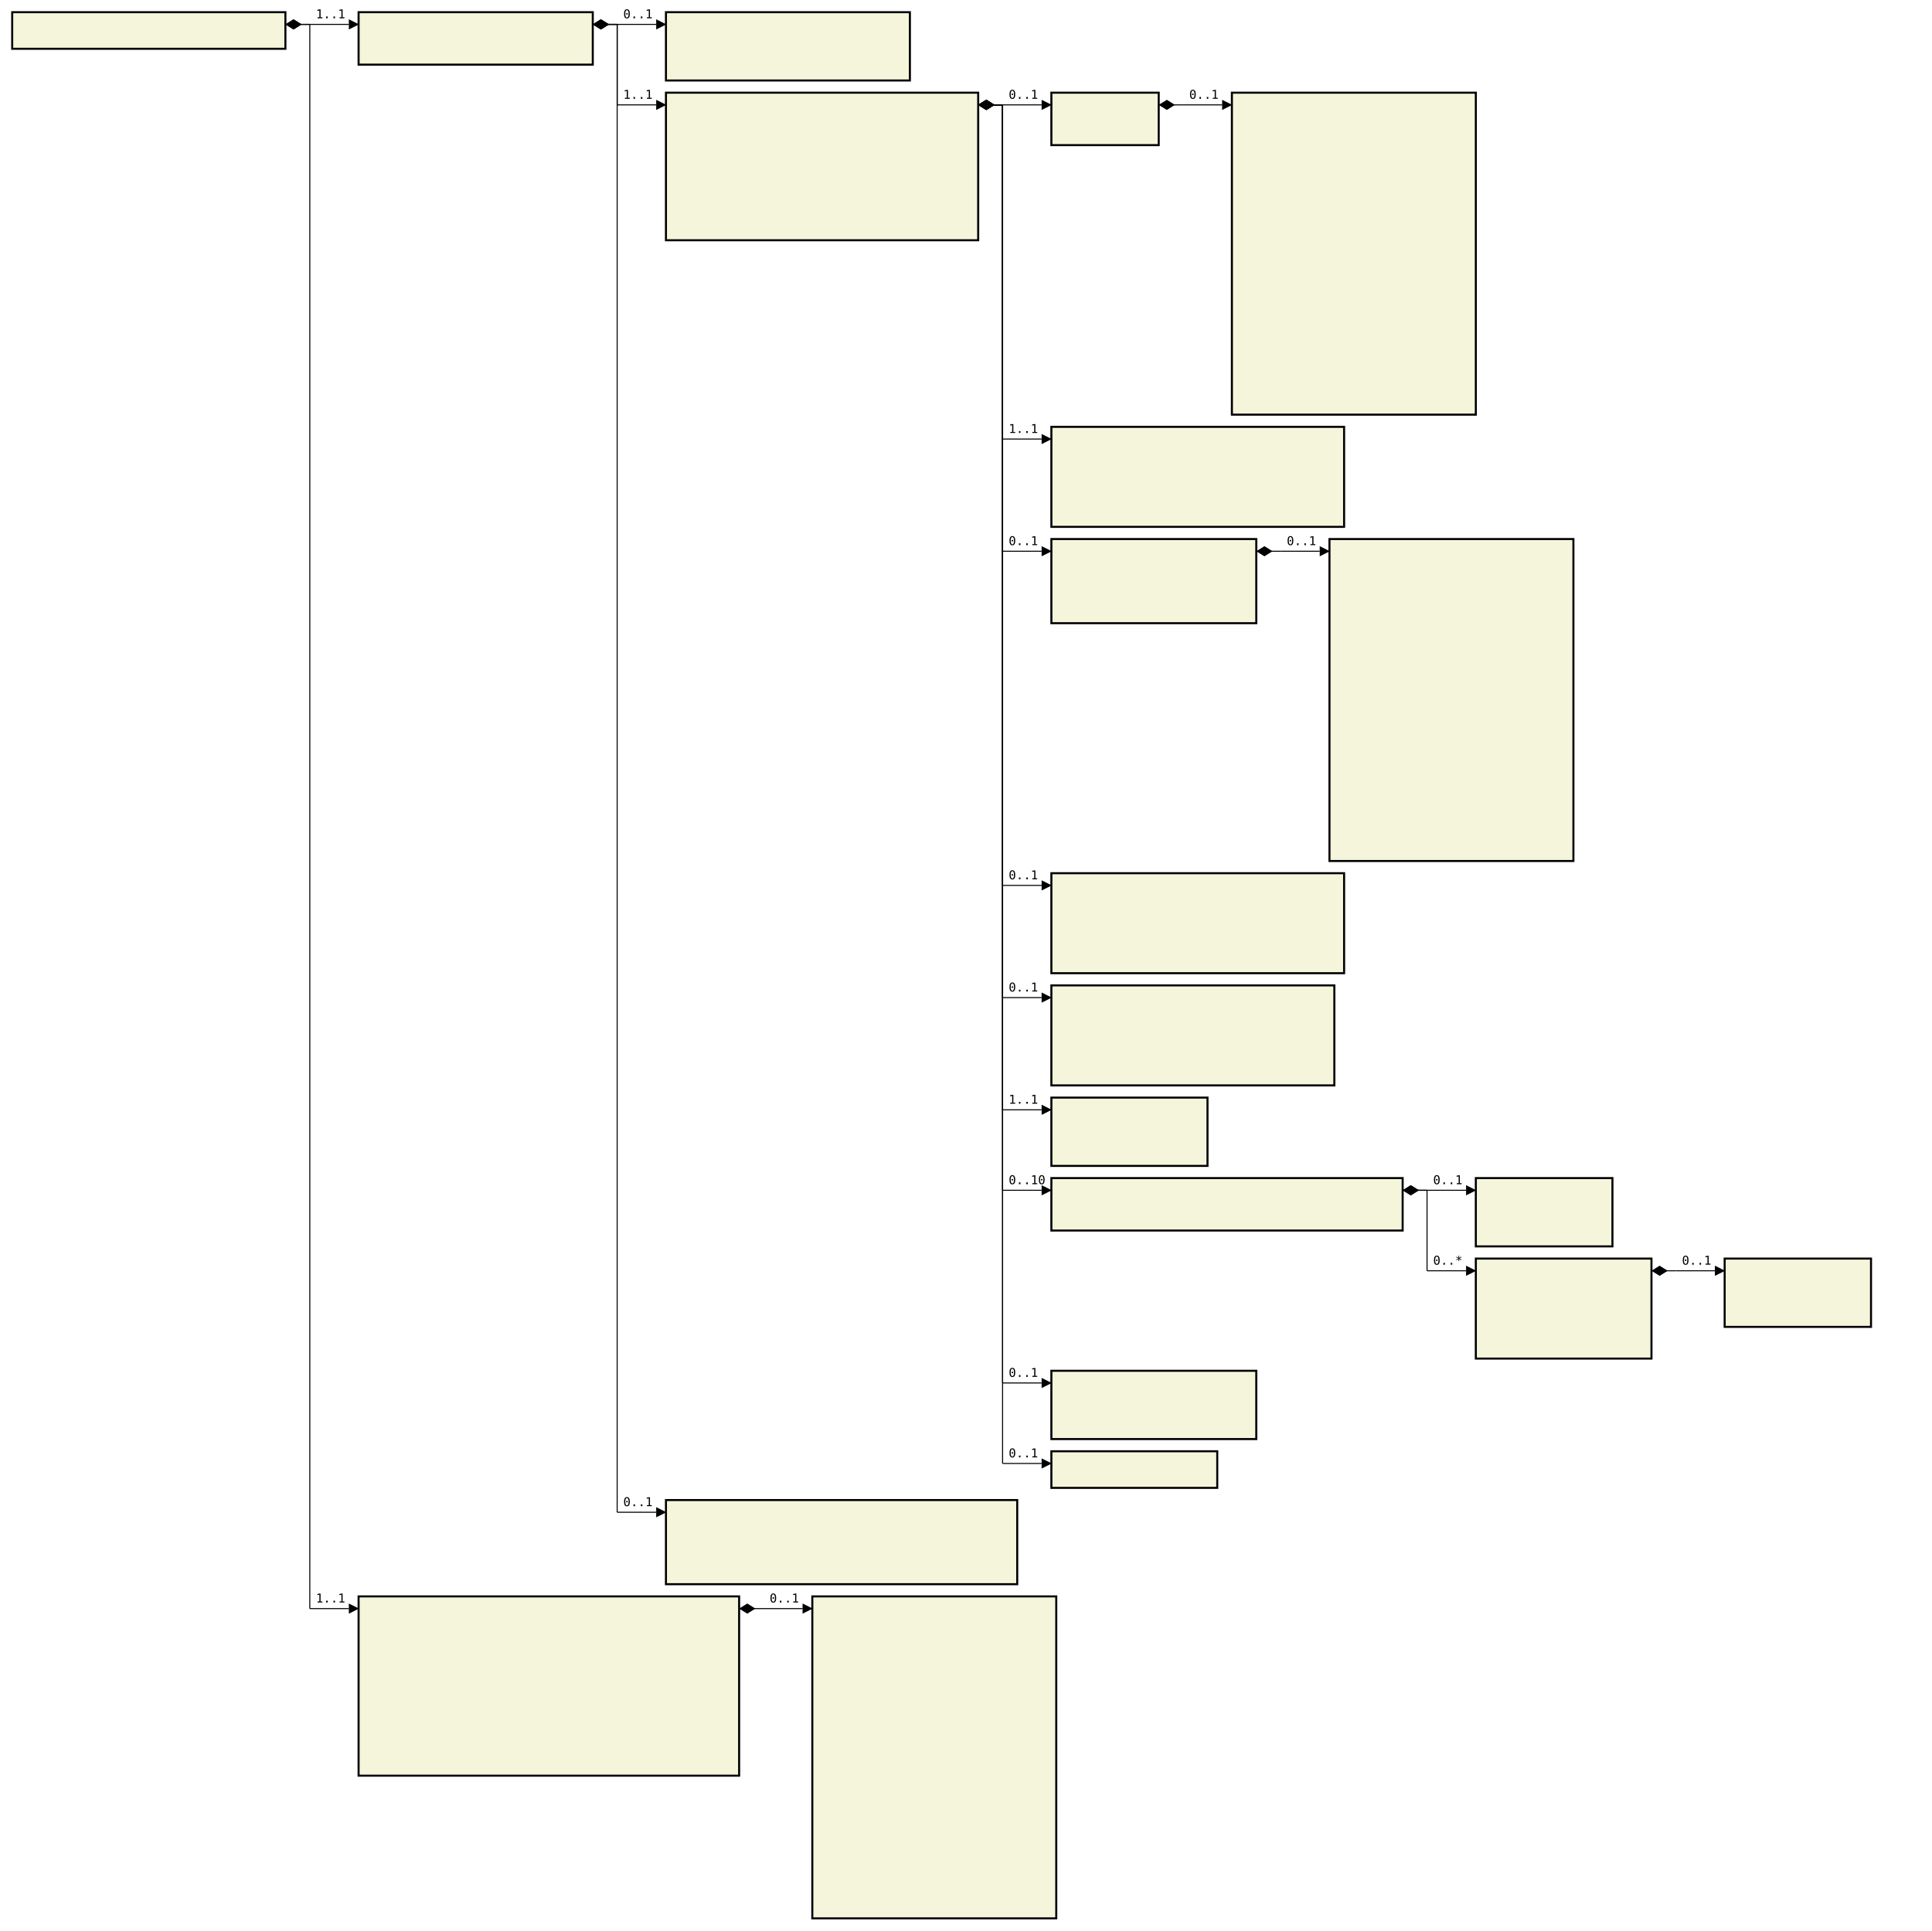
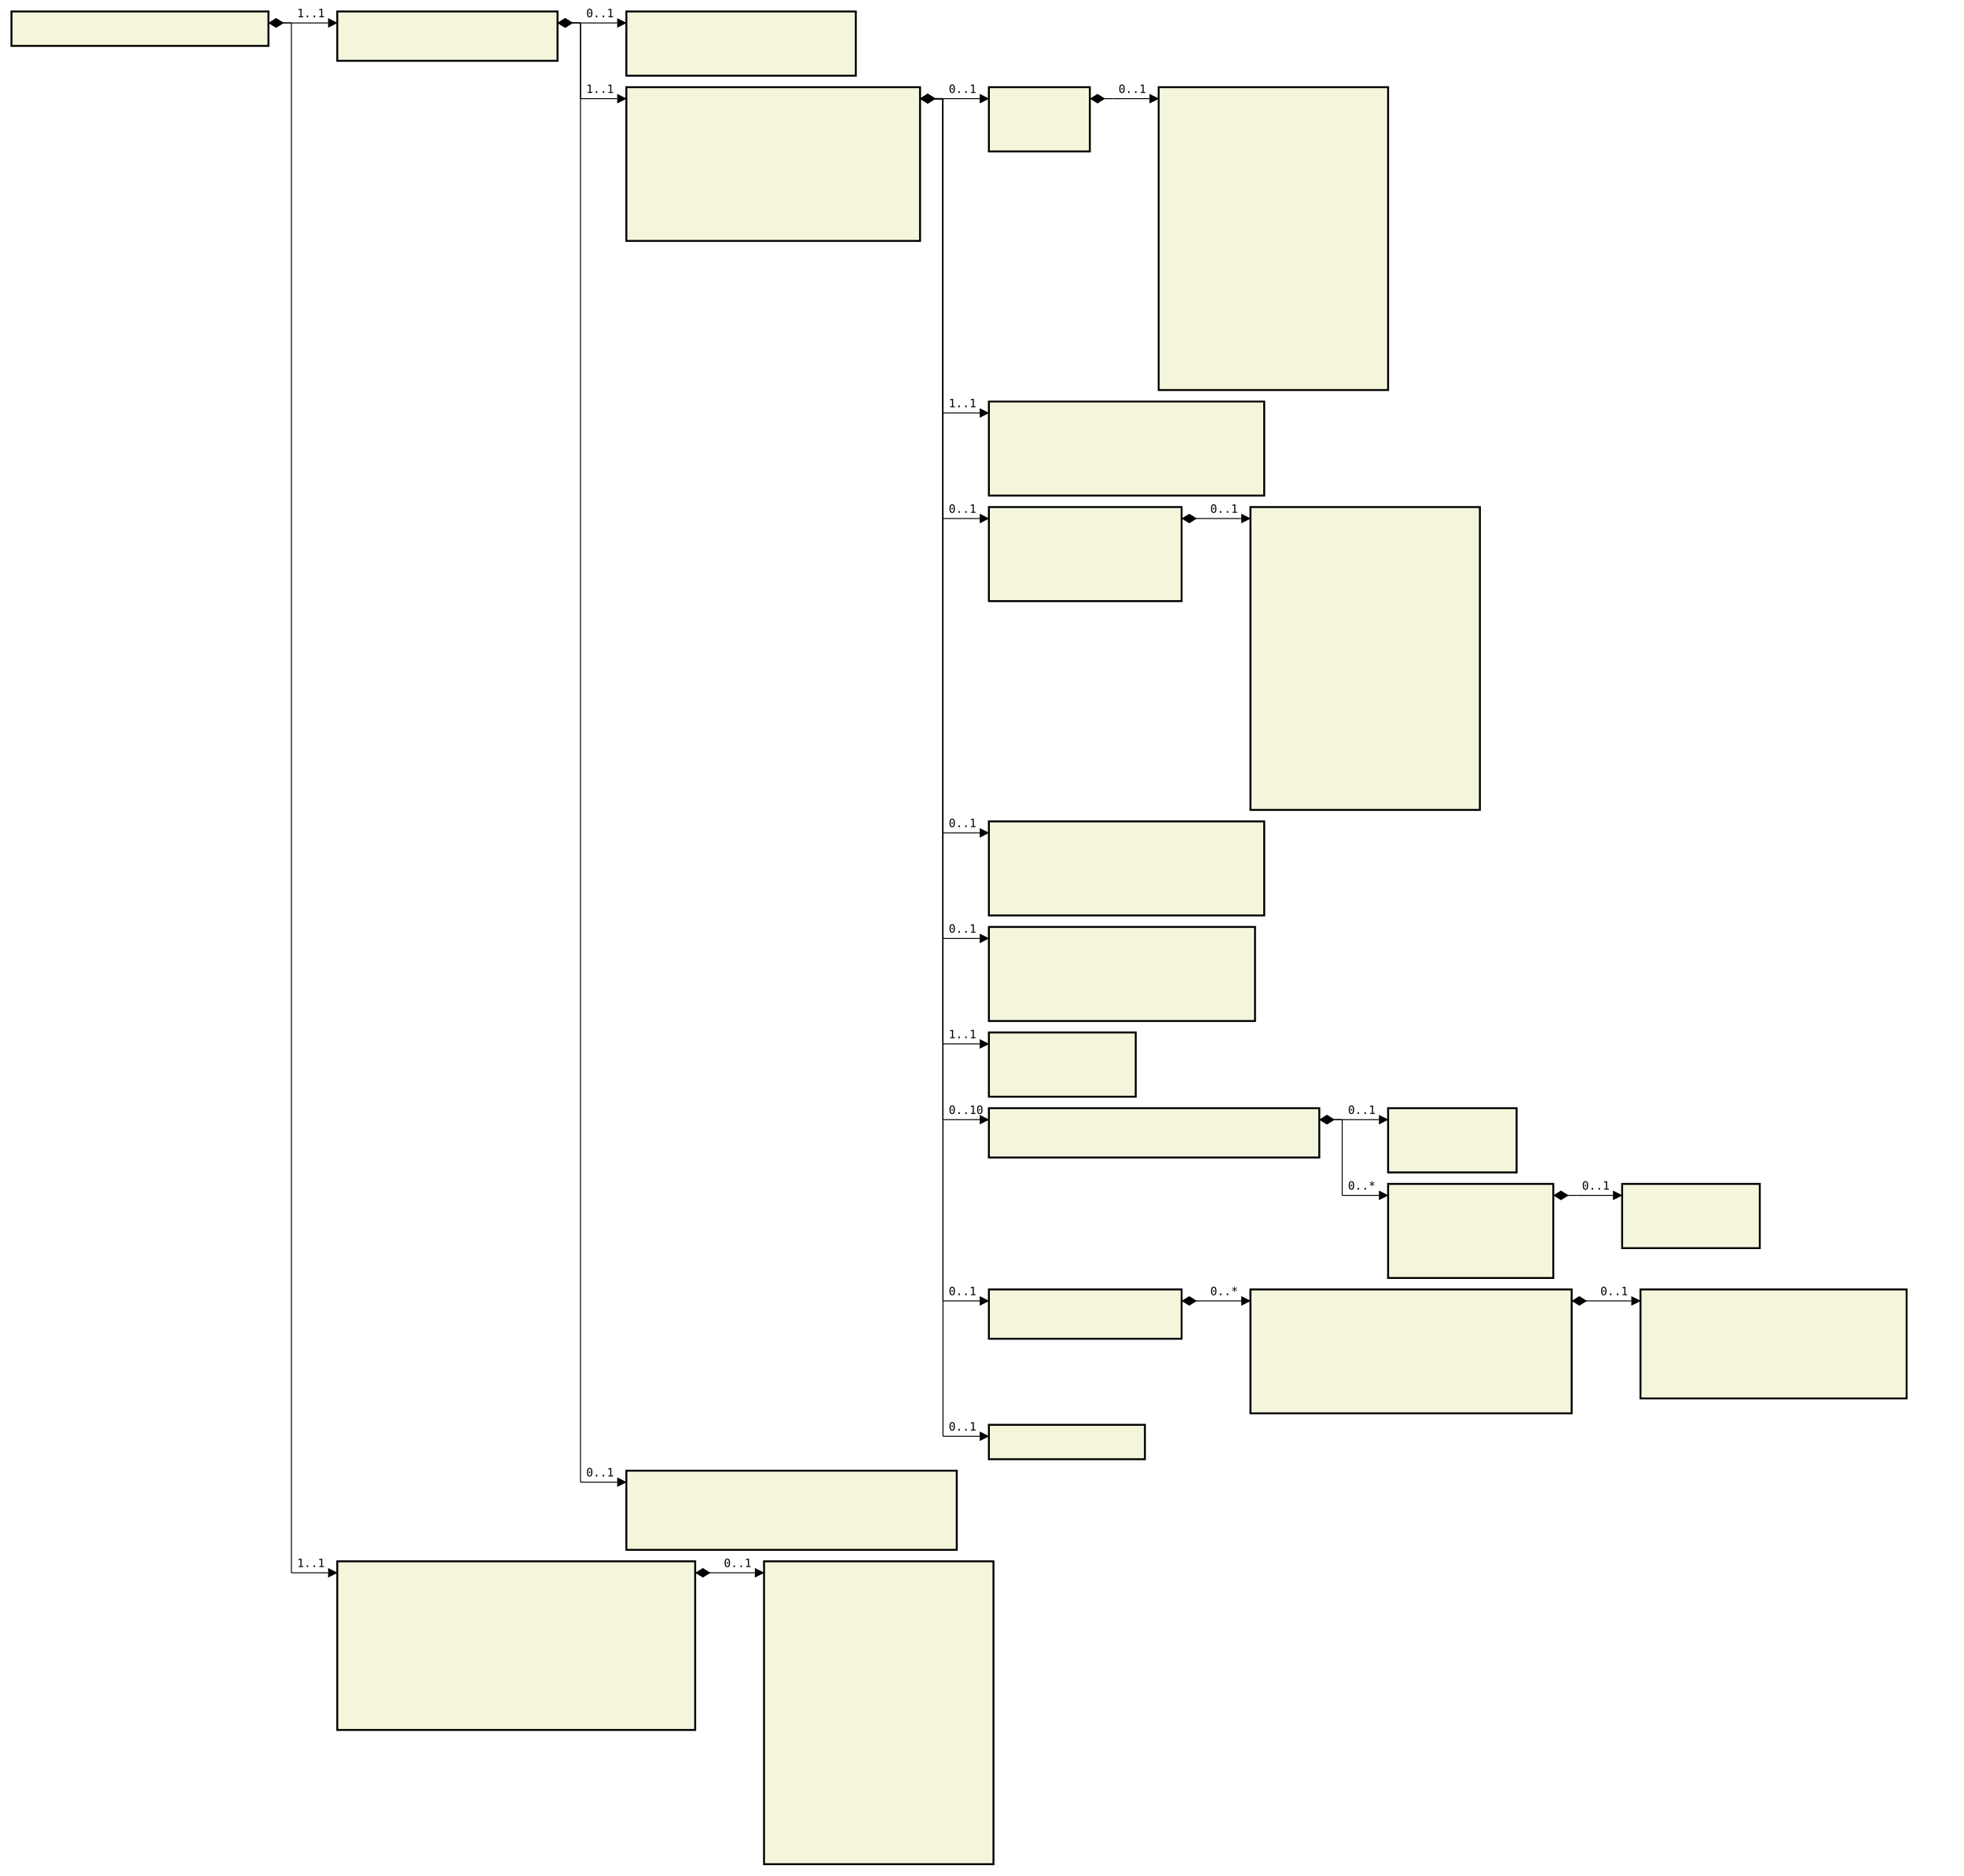
- <svg xmlns="http://www.w3.org/2000/svg" font-family="monospace" width="158.4em" height="158.3em" style="background-color:white">
+ <svg xmlns="http://www.w3.org/2000/svg" font-family="monospace" width="171.2em" height="163.5em" style="background-color:white">
  <defs>
    <marker id="Triangle" viewBox="0 0 10 10" refX="0" refY="5" markerUnits="strokeWidth" markerWidth="15" markerHeight="10" orient="auto">
      <path d="M 0 0 L 10 5 L 0 10 z" />
    </marker>
    <marker id="Diamond" viewBox="0 0 16 10" refX="0" refY="5" markerUnits="strokeWidth" markerWidth="20" markerHeight="10" orient="auto">
      <path d="M 0 5 L 8 10 L 16 5 L 8 0 z" />
    </marker>
  </defs>
  <rect x="1em" y="1em" width="22.4em" height="3em" fill="beige" stroke="black" stroke-width="2" />
  <text style="font-weight:bold" text-anchor="middle" x="12.2em" y="2.3em" fill="black">
</text>
  <rect x="29.4em" y="1em" width="19.2em" height="4.3em" fill="beige" stroke="black" stroke-width="2" />
  <text style="font-weight:bold" text-anchor="middle" x="39em" y="2.3em" fill="black">
</text>
  <text x="30.4em" y="4.3em" fill="darkslateblue">
</text>
  <rect x="54.6em" y="1em" width="20em" height="5.6em" fill="beige" stroke="black" stroke-width="2" />
  <text style="font-weight:bold" text-anchor="middle" x="64.6em" y="2.3em" fill="black">
</text>
  <text x="55.6em" y="4.3em" fill="darkslateblue">
</text>
  <text x="55.6em" y="5.6em" fill="darkslateblue">
</text>
-   <rect x="54.6em" y="7.6em" width="25.6em" height="12.1em" fill="beige" stroke="black" stroke-width="2" />
+   <rect x="54.6em" y="7.6em" width="25.6em" height="13.4em" fill="beige" stroke="black" stroke-width="2" />
  <text style="font-weight:bold" text-anchor="middle" x="67.4em" y="8.9em" fill="black">
</text>
  <text x="55.6em" y="10.9em" fill="darkslateblue">
</text>
  <text x="55.6em" y="12.2em" fill="darkslateblue">
</text>
  <text x="55.6em" y="13.5em" fill="darkslateblue">
</text>
  <text x="55.6em" y="14.8em" fill="darkslateblue">
</text>
  <text x="55.6em" y="16.1em" fill="darkslateblue">
</text>
  <text x="55.6em" y="17.4em" fill="darkslateblue">
</text>
  <text x="55.6em" y="18.7em" fill="darkslateblue">
</text>
-   <rect x="86.2em" y="7.6em" width="8.8em" height="4.3em" fill="beige" stroke="black" stroke-width="2" />
+   <text x="55.6em" y="20em" fill="darkslateblue">
+ </text>
+   <rect x="86.2em" y="7.6em" width="8.8em" height="5.6em" fill="beige" stroke="black" stroke-width="2" />
  <text style="font-weight:bold" text-anchor="middle" x="90.6em" y="8.9em" fill="black">
</text>
  <text x="87.2em" y="10.9em" fill="darkslateblue">
+ </text>
+   <text x="87.2em" y="12.2em" fill="darkslateblue">
</text>
  <rect x="101em" y="7.6em" width="20em" height="26.4em" fill="beige" stroke="black" stroke-width="2" />
  <text style="font-weight:bold" text-anchor="middle" x="111em" y="8.9em" fill="black">
</text>
  <text x="102em" y="10.9em" fill="darkslateblue">
</text>
  <text x="102em" y="12.2em" fill="darkslateblue">
</text>
  <text x="102em" y="13.5em" fill="darkslateblue">
</text>
  <text x="102em" y="14.8em" fill="darkslateblue">
</text>
  <text x="102em" y="16.1em" fill="darkslateblue">
</text>
  <text x="102em" y="17.4em" fill="darkslateblue">
</text>
  <text x="102em" y="18.7em" fill="darkslateblue">
</text>
  <text x="102em" y="20em" fill="darkslateblue">
</text>
  <text x="102em" y="21.3em" fill="darkslateblue">
</text>
  <text x="102em" y="22.6em" fill="darkslateblue">
</text>
  <text x="102em" y="23.9em" fill="darkslateblue">
</text>
  <text x="102em" y="25.2em" fill="darkslateblue">
</text>
  <text x="102em" y="26.5em" fill="darkslateblue">
</text>
  <text x="102em" y="27.8em" fill="darkslateblue">
</text>
  <text x="102em" y="29.1em" fill="darkslateblue">
</text>
  <text x="102em" y="30.4em" fill="darkslateblue">
</text>
  <text x="102em" y="31.7em" fill="darkslateblue">
</text>
  <text x="102em" y="33em" fill="darkslateblue">
</text>
  <rect x="86.2em" y="35em" width="24em" height="8.2em" fill="beige" stroke="black" stroke-width="2" />
  <text style="font-weight:bold" text-anchor="middle" x="98.2em" y="36.3em" fill="black">
</text>
  <text x="87.2em" y="38.3em" fill="darkslateblue">
</text>
  <text x="87.2em" y="39.6em" fill="darkslateblue">
</text>
  <text x="87.2em" y="40.9em" fill="darkslateblue">
</text>
  <text x="87.2em" y="42.2em" fill="darkslateblue">
</text>
-   <rect x="86.2em" y="44.2em" width="16.8em" height="6.9em" fill="beige" stroke="black" stroke-width="2" />
+   <rect x="86.2em" y="44.2em" width="16.8em" height="8.2em" fill="beige" stroke="black" stroke-width="2" />
  <text style="font-weight:bold" text-anchor="middle" x="94.6em" y="45.5em" fill="black">
</text>
  <text x="87.2em" y="47.5em" fill="darkslateblue">
</text>
  <text x="87.2em" y="48.8em" fill="darkslateblue">
</text>
  <text x="87.2em" y="50.1em" fill="darkslateblue">
+ </text>
+   <text x="87.2em" y="51.4em" fill="darkslateblue">
</text>
  <rect x="109em" y="44.2em" width="20em" height="26.4em" fill="beige" stroke="black" stroke-width="2" />
  <text style="font-weight:bold" text-anchor="middle" x="119em" y="45.5em" fill="black">
</text>
  <text x="110em" y="47.5em" fill="darkslateblue">
</text>
  <text x="110em" y="48.8em" fill="darkslateblue">
</text>
  <text x="110em" y="50.1em" fill="darkslateblue">
</text>
  <text x="110em" y="51.4em" fill="darkslateblue">
</text>
  <text x="110em" y="52.7em" fill="darkslateblue">
</text>
  <text x="110em" y="54em" fill="darkslateblue">
</text>
  <text x="110em" y="55.3em" fill="darkslateblue">
</text>
  <text x="110em" y="56.6em" fill="darkslateblue">
</text>
  <text x="110em" y="57.9em" fill="darkslateblue">
</text>
  <text x="110em" y="59.2em" fill="darkslateblue">
</text>
  <text x="110em" y="60.5em" fill="darkslateblue">
</text>
  <text x="110em" y="61.8em" fill="darkslateblue">
</text>
  <text x="110em" y="63.1em" fill="darkslateblue">
</text>
  <text x="110em" y="64.4em" fill="darkslateblue">
</text>
  <text x="110em" y="65.7em" fill="darkslateblue">
</text>
  <text x="110em" y="67em" fill="darkslateblue">
</text>
  <text x="110em" y="68.3em" fill="darkslateblue">
</text>
  <text x="110em" y="69.6em" fill="darkslateblue">
</text>
  <rect x="86.2em" y="71.6em" width="24em" height="8.2em" fill="beige" stroke="black" stroke-width="2" />
  <text style="font-weight:bold" text-anchor="middle" x="98.2em" y="72.9em" fill="black">
</text>
  <text x="87.2em" y="74.9em" fill="darkslateblue">
</text>
  <text x="87.2em" y="76.2em" fill="darkslateblue">
</text>
  <text x="87.2em" y="77.5em" fill="darkslateblue">
</text>
  <text x="87.2em" y="78.8em" fill="darkslateblue">
</text>
  <rect x="86.2em" y="80.8em" width="23.2em" height="8.2em" fill="beige" stroke="black" stroke-width="2" />
  <text style="font-weight:bold" text-anchor="middle" x="97.8em" y="82.1em" fill="black">
</text>
  <text x="87.2em" y="84.1em" fill="darkslateblue">
</text>
  <text x="87.2em" y="85.4em" fill="darkslateblue">
</text>
  <text x="87.2em" y="86.7em" fill="darkslateblue">
</text>
  <text x="87.2em" y="88em" fill="darkslateblue">
</text>
  <rect x="86.2em" y="90em" width="12.8em" height="5.6em" fill="beige" stroke="black" stroke-width="2" />
  <text style="font-weight:bold" text-anchor="middle" x="92.6em" y="91.3em" fill="black">
</text>
  <text x="87.2em" y="93.3em" fill="darkslateblue">
</text>
  <text x="87.2em" y="94.6em" fill="darkslateblue">
</text>
  <rect x="86.2em" y="96.6em" width="28.8em" height="4.3em" fill="beige" stroke="black" stroke-width="2" />
  <text style="font-weight:bold" text-anchor="middle" x="100.6em" y="97.9em" fill="black">
</text>
  <text x="87.2em" y="99.9em" fill="darkslateblue">
</text>
  <rect x="121em" y="96.6em" width="11.2em" height="5.6em" fill="beige" stroke="black" stroke-width="2" />
  <text style="font-weight:bold" text-anchor="middle" x="126.6em" y="97.9em" fill="black">
</text>
  <text x="122em" y="99.9em" fill="darkslateblue">
</text>
  <text x="122em" y="101.2em" fill="darkslateblue">
</text>
  <rect x="121em" y="103.2em" width="14.4em" height="8.2em" fill="beige" stroke="black" stroke-width="2" />
  <text style="font-weight:bold" text-anchor="middle" x="128.2em" y="104.5em" fill="black">
</text>
  <text x="122em" y="106.5em" fill="darkslateblue">
</text>
  <text x="122em" y="107.8em" fill="darkslateblue">
</text>
  <text x="122em" y="109.1em" fill="darkslateblue">
</text>
  <text x="122em" y="110.4em" fill="darkslateblue">
</text>
  <rect x="141.4em" y="103.2em" width="12em" height="5.6em" fill="beige" stroke="black" stroke-width="2" />
  <text style="font-weight:bold" text-anchor="middle" x="147.4em" y="104.5em" fill="black">
</text>
  <text x="142.4em" y="106.5em" fill="darkslateblue">
</text>
  <text x="142.4em" y="107.8em" fill="darkslateblue">
</text>
-   <rect x="86.2em" y="112.4em" width="16.8em" height="5.6em" fill="beige" stroke="black" stroke-width="2" />
+   <rect x="86.2em" y="112.4em" width="16.8em" height="4.3em" fill="beige" stroke="black" stroke-width="2" />
  <text style="font-weight:bold" text-anchor="middle" x="94.6em" y="113.7em" fill="black">
</text>
  <text x="87.2em" y="115.7em" fill="darkslateblue">
</text>
-   <text x="87.2em" y="117em" fill="darkslateblue">
- </text>
-   <rect x="86.2em" y="119em" width="13.6em" height="3em" fill="beige" stroke="black" stroke-width="2" />
-   <text style="font-weight:bold" text-anchor="middle" x="93em" y="120.3em" fill="black">
- </text>
-   <rect x="54.6em" y="123em" width="28.8em" height="6.9em" fill="beige" stroke="black" stroke-width="2" />
-   <text style="font-weight:bold" text-anchor="middle" x="69em" y="124.3em" fill="black">
- </text>
-   <text x="55.6em" y="126.3em" fill="darkslateblue">
- </text>
-   <text x="55.6em" y="127.6em" fill="darkslateblue">
- </text>
-   <text x="55.6em" y="128.9em" fill="darkslateblue">
- </text>
-   <rect x="29.4em" y="130.9em" width="31.2em" height="14.7em" fill="beige" stroke="black" stroke-width="2" />
-   <text style="font-weight:bold" text-anchor="middle" x="45em" y="132.2em" fill="black">
- </text>
-   <text x="30.4em" y="134.2em" fill="darkslateblue">
- </text>
-   <text x="30.4em" y="135.5em" fill="darkslateblue">
- </text>
-   <text x="30.4em" y="136.8em" fill="darkslateblue">
- </text>
-   <text x="30.4em" y="138.1em" fill="darkslateblue">
+   <rect x="109em" y="112.4em" width="28em" height="10.8em" fill="beige" stroke="black" stroke-width="2" />
+   <text style="font-weight:bold" text-anchor="middle" x="123em" y="113.7em" fill="black">
+ </text>
+   <text x="110em" y="115.7em" fill="darkslateblue">
+ </text>
+   <text x="110em" y="117em" fill="darkslateblue">
+ </text>
+   <text x="110em" y="118.3em" fill="darkslateblue">
+ </text>
+   <text x="110em" y="119.6em" fill="darkslateblue">
+ </text>
+   <text x="110em" y="120.9em" fill="darkslateblue">
+ </text>
+   <text x="110em" y="122.2em" fill="darkslateblue">
+ </text>
+   <rect x="143em" y="112.4em" width="23.2em" height="9.5em" fill="beige" stroke="black" stroke-width="2" />
+   <text style="font-weight:bold" text-anchor="middle" x="154.6em" y="113.7em" fill="black">
+ </text>
+   <text x="144em" y="115.7em" fill="darkslateblue">
+ </text>
+   <text x="144em" y="117em" fill="darkslateblue">
+ </text>
+   <text x="144em" y="118.3em" fill="darkslateblue">
+ </text>
+   <text x="144em" y="119.6em" fill="darkslateblue">
+ </text>
+   <text x="144em" y="120.9em" fill="darkslateblue">
+ </text>
+   <rect x="86.2em" y="124.2em" width="13.6em" height="3em" fill="beige" stroke="black" stroke-width="2" />
+   <text style="font-weight:bold" text-anchor="middle" x="93em" y="125.5em" fill="black">
+ </text>
+   <rect x="54.6em" y="128.2em" width="28.8em" height="6.9em" fill="beige" stroke="black" stroke-width="2" />
+   <text style="font-weight:bold" text-anchor="middle" x="69em" y="129.5em" fill="black">
+ </text>
+   <text x="55.6em" y="131.5em" fill="darkslateblue">
+ </text>
+   <text x="55.6em" y="132.8em" fill="darkslateblue">
+ </text>
+   <text x="55.6em" y="134.1em" fill="darkslateblue">
+ </text>
+   <rect x="29.4em" y="136.1em" width="31.2em" height="14.7em" fill="beige" stroke="black" stroke-width="2" />
+   <text style="font-weight:bold" text-anchor="middle" x="45em" y="137.4em" fill="black">
</text>
  <text x="30.4em" y="139.4em" fill="darkslateblue">
</text>
  <text x="30.4em" y="140.7em" fill="darkslateblue">
</text>
  <text x="30.4em" y="142em" fill="darkslateblue">
</text>
  <text x="30.4em" y="143.3em" fill="darkslateblue">
</text>
  <text x="30.4em" y="144.6em" fill="darkslateblue">
</text>
-   <rect x="66.6em" y="130.9em" width="20em" height="26.4em" fill="beige" stroke="black" stroke-width="2" />
-   <text style="font-weight:bold" text-anchor="middle" x="76.6em" y="132.2em" fill="black">
- </text>
-   <text x="67.6em" y="134.2em" fill="darkslateblue">
- </text>
-   <text x="67.6em" y="135.5em" fill="darkslateblue">
- </text>
-   <text x="67.6em" y="136.8em" fill="darkslateblue">
- </text>
-   <text x="67.6em" y="138.1em" fill="darkslateblue">
+   <text x="30.4em" y="145.9em" fill="darkslateblue">
+ </text>
+   <text x="30.4em" y="147.2em" fill="darkslateblue">
+ </text>
+   <text x="30.4em" y="148.5em" fill="darkslateblue">
+ </text>
+   <text x="30.4em" y="149.8em" fill="darkslateblue">
+ </text>
+   <rect x="66.6em" y="136.1em" width="20em" height="26.4em" fill="beige" stroke="black" stroke-width="2" />
+   <text style="font-weight:bold" text-anchor="middle" x="76.6em" y="137.4em" fill="black">
</text>
  <text x="67.6em" y="139.4em" fill="darkslateblue">
</text>
  <text x="67.6em" y="140.7em" fill="darkslateblue">
</text>
  <text x="67.6em" y="142em" fill="darkslateblue">
</text>
  <text x="67.6em" y="143.3em" fill="darkslateblue">
</text>
  <text x="67.6em" y="144.6em" fill="darkslateblue">
</text>
  <text x="67.6em" y="145.9em" fill="darkslateblue">
</text>
  <text x="67.6em" y="147.2em" fill="darkslateblue">
</text>
  <text x="67.6em" y="148.5em" fill="darkslateblue">
</text>
  <text x="67.6em" y="149.8em" fill="darkslateblue">
</text>
  <text x="67.6em" y="151.1em" fill="darkslateblue">
</text>
  <text x="67.6em" y="152.4em" fill="darkslateblue">
</text>
  <text x="67.6em" y="153.7em" fill="darkslateblue">
</text>
  <text x="67.6em" y="155em" fill="darkslateblue">
</text>
  <text x="67.6em" y="156.3em" fill="darkslateblue">
+ </text>
+   <text x="67.6em" y="157.6em" fill="darkslateblue">
+ </text>
+   <text x="67.6em" y="158.9em" fill="darkslateblue">
+ </text>
+   <text x="67.6em" y="160.2em" fill="darkslateblue">
+ </text>
+   <text x="67.6em" y="161.5em" fill="darkslateblue">
</text>
  <line x1="23.4em" y1="2em" x2="25.4em" y2="2em" stroke="black" marker-start="url(#Diamond)" />
  <line x1="25.4em" y1="2em" x2="25.4em" y2="2em" stroke="black" />
  <line x1="25.4em" y1="2em" x2="28.6em" y2="2em" stroke="black" marker-end="url(#Triangle)" />
  <text x="25.9em" y="1.5em">1..1</text>
  <line x1="48.6em" y1="2em" x2="50.6em" y2="2em" stroke="black" marker-start="url(#Diamond)" />
  <line x1="50.6em" y1="2em" x2="50.6em" y2="2em" stroke="black" />
  <line x1="50.6em" y1="2em" x2="53.8em" y2="2em" stroke="black" marker-end="url(#Triangle)" />
  <text x="51.1em" y="1.5em">0..1</text>
  <line x1="48.6em" y1="2em" x2="50.6em" y2="2em" stroke="black" marker-start="url(#Diamond)" />
  <line x1="50.6em" y1="2em" x2="50.6em" y2="8.6em" stroke="black" />
  <line x1="50.6em" y1="8.6em" x2="53.8em" y2="8.6em" stroke="black" marker-end="url(#Triangle)" />
  <text x="51.1em" y="8.1em">1..1</text>
  <line x1="80.2em" y1="8.6em" x2="82.2em" y2="8.6em" stroke="black" marker-start="url(#Diamond)" />
  <line x1="82.2em" y1="8.6em" x2="82.2em" y2="8.6em" stroke="black" />
  <line x1="82.2em" y1="8.6em" x2="85.4em" y2="8.6em" stroke="black" marker-end="url(#Triangle)" />
  <text x="82.7em" y="8.1em">0..1</text>
  <line x1="95em" y1="8.6em" x2="97em" y2="8.6em" stroke="black" marker-start="url(#Diamond)" />
  <line x1="97em" y1="8.6em" x2="97em" y2="8.6em" stroke="black" />
  <line x1="97em" y1="8.6em" x2="100.2em" y2="8.6em" stroke="black" marker-end="url(#Triangle)" />
  <text x="97.5em" y="8.1em">0..1</text>
  <line x1="80.2em" y1="8.6em" x2="82.2em" y2="8.6em" stroke="black" marker-start="url(#Diamond)" />
  <line x1="82.2em" y1="8.6em" x2="82.2em" y2="36em" stroke="black" />
  <line x1="82.2em" y1="36em" x2="85.4em" y2="36em" stroke="black" marker-end="url(#Triangle)" />
  <text x="82.7em" y="35.5em">1..1</text>
  <line x1="80.2em" y1="8.6em" x2="82.2em" y2="8.6em" stroke="black" marker-start="url(#Diamond)" />
  <line x1="82.2em" y1="8.6em" x2="82.2em" y2="45.2em" stroke="black" />
  <line x1="82.2em" y1="45.2em" x2="85.4em" y2="45.2em" stroke="black" marker-end="url(#Triangle)" />
  <text x="82.7em" y="44.7em">0..1</text>
  <line x1="103em" y1="45.2em" x2="105em" y2="45.2em" stroke="black" marker-start="url(#Diamond)" />
  <line x1="105em" y1="45.2em" x2="105em" y2="45.2em" stroke="black" />
  <line x1="105em" y1="45.2em" x2="108.2em" y2="45.2em" stroke="black" marker-end="url(#Triangle)" />
  <text x="105.5em" y="44.7em">0..1</text>
  <line x1="80.2em" y1="8.6em" x2="82.2em" y2="8.6em" stroke="black" marker-start="url(#Diamond)" />
  <line x1="82.2em" y1="8.6em" x2="82.2em" y2="72.6em" stroke="black" />
  <line x1="82.2em" y1="72.6em" x2="85.4em" y2="72.6em" stroke="black" marker-end="url(#Triangle)" />
  <text x="82.7em" y="72.1em">0..1</text>
  <line x1="80.2em" y1="8.6em" x2="82.2em" y2="8.6em" stroke="black" marker-start="url(#Diamond)" />
  <line x1="82.2em" y1="8.6em" x2="82.2em" y2="81.8em" stroke="black" />
  <line x1="82.2em" y1="81.8em" x2="85.4em" y2="81.8em" stroke="black" marker-end="url(#Triangle)" />
  <text x="82.7em" y="81.3em">0..1</text>
  <line x1="80.2em" y1="8.6em" x2="82.2em" y2="8.6em" stroke="black" marker-start="url(#Diamond)" />
  <line x1="82.2em" y1="8.6em" x2="82.2em" y2="91em" stroke="black" />
  <line x1="82.2em" y1="91em" x2="85.4em" y2="91em" stroke="black" marker-end="url(#Triangle)" />
  <text x="82.7em" y="90.5em">1..1</text>
  <line x1="80.2em" y1="8.6em" x2="82.2em" y2="8.6em" stroke="black" marker-start="url(#Diamond)" />
  <line x1="82.2em" y1="8.6em" x2="82.2em" y2="97.6em" stroke="black" />
  <line x1="82.2em" y1="97.6em" x2="85.4em" y2="97.6em" stroke="black" marker-end="url(#Triangle)" />
  <text x="82.7em" y="97.1em">0..10</text>
  <line x1="115em" y1="97.6em" x2="117em" y2="97.6em" stroke="black" marker-start="url(#Diamond)" />
  <line x1="117em" y1="97.6em" x2="117em" y2="97.6em" stroke="black" />
  <line x1="117em" y1="97.6em" x2="120.2em" y2="97.6em" stroke="black" marker-end="url(#Triangle)" />
  <text x="117.5em" y="97.1em">0..1</text>
  <line x1="115em" y1="97.6em" x2="117em" y2="97.6em" stroke="black" marker-start="url(#Diamond)" />
  <line x1="117em" y1="97.6em" x2="117em" y2="104.2em" stroke="black" />
  <line x1="117em" y1="104.2em" x2="120.2em" y2="104.2em" stroke="black" marker-end="url(#Triangle)" />
  <text x="117.5em" y="103.7em">0..*</text>
  <line x1="135.4em" y1="104.2em" x2="137.4em" y2="104.2em" stroke="black" marker-start="url(#Diamond)" />
  <line x1="137.4em" y1="104.2em" x2="137.4em" y2="104.2em" stroke="black" />
  <line x1="137.4em" y1="104.2em" x2="140.6em" y2="104.2em" stroke="black" marker-end="url(#Triangle)" />
  <text x="137.9em" y="103.7em">0..1</text>
  <line x1="80.2em" y1="8.6em" x2="82.2em" y2="8.6em" stroke="black" marker-start="url(#Diamond)" />
  <line x1="82.2em" y1="8.6em" x2="82.2em" y2="113.4em" stroke="black" />
  <line x1="82.2em" y1="113.4em" x2="85.4em" y2="113.4em" stroke="black" marker-end="url(#Triangle)" />
  <text x="82.7em" y="112.9em">0..1</text>
-   <line x1="80.2em" y1="8.6em" x2="82.2em" y2="8.6em" stroke="black" marker-start="url(#Diamond)" />
-   <line x1="82.2em" y1="8.6em" x2="82.2em" y2="120em" stroke="black" />
-   <line x1="82.2em" y1="120em" x2="85.4em" y2="120em" stroke="black" marker-end="url(#Triangle)" />
-   <text x="82.7em" y="119.5em">0..1</text>
+   <line x1="103em" y1="113.4em" x2="105em" y2="113.4em" stroke="black" marker-start="url(#Diamond)" />
+   <line x1="105em" y1="113.4em" x2="105em" y2="113.4em" stroke="black" />
+   <line x1="105em" y1="113.4em" x2="108.2em" y2="113.4em" stroke="black" marker-end="url(#Triangle)" />
+   <text x="105.5em" y="112.9em">0..*</text>
+   <line x1="137em" y1="113.4em" x2="139em" y2="113.4em" stroke="black" marker-start="url(#Diamond)" />
+   <line x1="139em" y1="113.4em" x2="139em" y2="113.4em" stroke="black" />
+   <line x1="139em" y1="113.4em" x2="142.2em" y2="113.4em" stroke="black" marker-end="url(#Triangle)" />
+   <text x="139.5em" y="112.9em">0..1</text>
+   <line x1="80.2em" y1="8.6em" x2="82.2em" y2="8.6em" stroke="black" marker-start="url(#Diamond)" />
+   <line x1="82.2em" y1="8.6em" x2="82.2em" y2="125.2em" stroke="black" />
+   <line x1="82.2em" y1="125.2em" x2="85.4em" y2="125.2em" stroke="black" marker-end="url(#Triangle)" />
+   <text x="82.7em" y="124.7em">0..1</text>
  <line x1="48.6em" y1="2em" x2="50.6em" y2="2em" stroke="black" marker-start="url(#Diamond)" />
-   <line x1="50.6em" y1="2em" x2="50.6em" y2="124em" stroke="black" />
-   <line x1="50.6em" y1="124em" x2="53.8em" y2="124em" stroke="black" marker-end="url(#Triangle)" />
-   <text x="51.1em" y="123.5em">0..1</text>
+   <line x1="50.6em" y1="2em" x2="50.6em" y2="129.2em" stroke="black" />
+   <line x1="50.6em" y1="129.2em" x2="53.8em" y2="129.2em" stroke="black" marker-end="url(#Triangle)" />
+   <text x="51.1em" y="128.7em">0..1</text>
  <line x1="23.4em" y1="2em" x2="25.4em" y2="2em" stroke="black" marker-start="url(#Diamond)" />
-   <line x1="25.4em" y1="2em" x2="25.4em" y2="131.9em" stroke="black" />
-   <line x1="25.4em" y1="131.9em" x2="28.6em" y2="131.9em" stroke="black" marker-end="url(#Triangle)" />
-   <text x="25.9em" y="131.4em">1..1</text>
-   <line x1="60.6em" y1="131.9em" x2="62.6em" y2="131.9em" stroke="black" marker-start="url(#Diamond)" />
-   <line x1="62.6em" y1="131.9em" x2="62.6em" y2="131.9em" stroke="black" />
-   <line x1="62.6em" y1="131.9em" x2="65.8em" y2="131.9em" stroke="black" marker-end="url(#Triangle)" />
-   <text x="63.1em" y="131.4em">0..1</text>
+   <line x1="25.4em" y1="2em" x2="25.4em" y2="137.1em" stroke="black" />
+   <line x1="25.4em" y1="137.1em" x2="28.6em" y2="137.1em" stroke="black" marker-end="url(#Triangle)" />
+   <text x="25.9em" y="136.6em">1..1</text>
+   <line x1="60.6em" y1="137.1em" x2="62.6em" y2="137.1em" stroke="black" marker-start="url(#Diamond)" />
+   <line x1="62.6em" y1="137.1em" x2="62.6em" y2="137.1em" stroke="black" />
+   <line x1="62.6em" y1="137.1em" x2="65.8em" y2="137.1em" stroke="black" marker-end="url(#Triangle)" />
+   <text x="63.1em" y="136.6em">0..1</text>
</svg>
